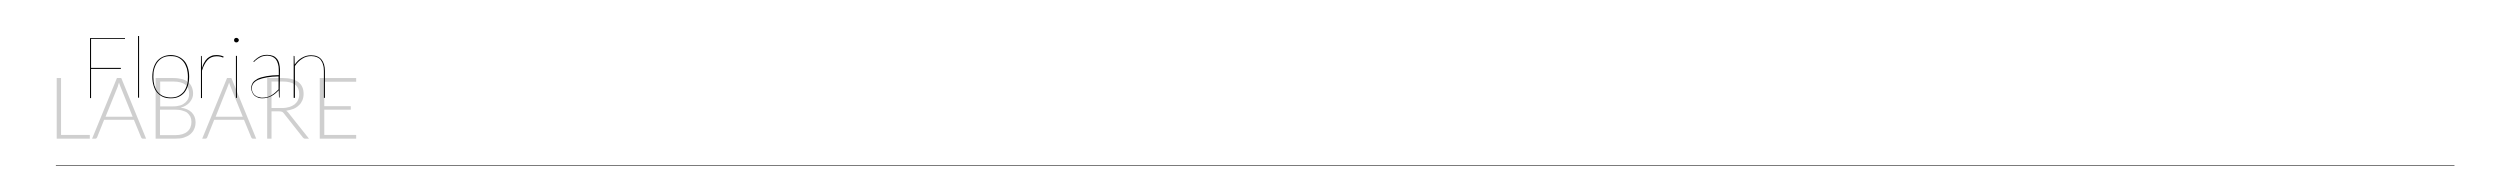
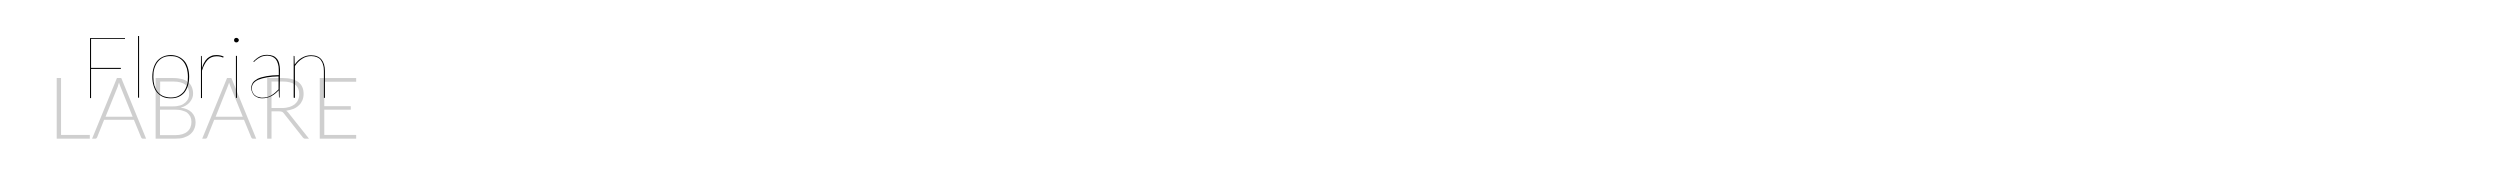
<svg xmlns="http://www.w3.org/2000/svg" version="1.1" id="Calque_1" x="0px" y="0px" viewBox="0 0 1208 92" style="enable-background:new 0 0 1208 92;" xml:space="preserve">
  <style type="text/css">
	.st0{opacity:0.19;}
- 	.st1{fill:none;stroke:#000000;stroke-width:0.25;stroke-miterlimit:10;}
</style>
  <g>
-     <path d="M60.4,18.3v0.5H44v14h14.4v0.5H44v14.1h-0.5v-29H60.4z" />
+     <path d="M60.4,18.3v0.5H44v14h14.4v0.5H44v14.1h-0.5v-29h16.9V18.3z" />
    <path d="M67.2,17.4v29.8h-0.5V17.4H67.2z" />
-     <path d="M82.5,26.6c1.4,0,2.7,0.3,3.8,0.8c1.1,0.5,2,1.2,2.8,2.1c0.8,0.9,1.3,2,1.7,3.3c0.4,1.3,0.6,2.7,0.6,4.3   c0,1.6-0.2,3-0.6,4.3c-0.4,1.3-1,2.4-1.7,3.3c-0.8,0.9-1.7,1.6-2.8,2.1c-1.1,0.5-2.4,0.7-3.8,0.7c-1.4,0-2.7-0.2-3.8-0.7   c-1.1-0.5-2-1.2-2.8-2.1s-1.3-2-1.7-3.3c-0.4-1.3-0.6-2.7-0.6-4.3c0-1.6,0.2-3,0.6-4.3c0.4-1.3,1-2.4,1.7-3.3   c0.8-0.9,1.7-1.6,2.8-2.1C79.8,26.9,81.1,26.6,82.5,26.6z M82.5,47.1c1.4,0,2.6-0.2,3.6-0.7c1-0.5,1.9-1.2,2.6-2   c0.7-0.9,1.2-1.9,1.6-3.1c0.4-1.2,0.5-2.6,0.5-4.1c0-1.5-0.2-2.9-0.5-4.1c-0.4-1.2-0.9-2.3-1.6-3.2c-0.7-0.9-1.6-1.6-2.6-2.1   c-1-0.5-2.3-0.7-3.6-0.7c-1.4,0-2.6,0.2-3.7,0.7c-1,0.5-1.9,1.2-2.6,2.1c-0.7,0.9-1.2,1.9-1.6,3.2c-0.4,1.2-0.5,2.6-0.5,4.1   c0,1.5,0.2,2.9,0.5,4.1c0.4,1.2,0.9,2.3,1.6,3.1c0.7,0.9,1.6,1.5,2.6,2C79.9,46.8,81.1,47.1,82.5,47.1z" />
-     <path d="M97.1,47.2V27h0.1c0.2,0,0.3,0.1,0.3,0.3l0.1,5.6c0.3-1,0.6-1.9,1.1-2.7c0.4-0.8,0.9-1.4,1.5-2c0.6-0.5,1.2-0.9,2-1.2   c0.7-0.3,1.6-0.4,2.5-0.4c0.7,0,1.3,0.1,1.8,0.2c0.6,0.1,1.1,0.3,1.6,0.6l-0.1,0.2c0,0-0.1,0.1-0.1,0.1c0,0-0.1,0.1-0.1,0.1   s-0.2,0-0.3-0.1c-0.2-0.1-0.4-0.1-0.6-0.2c-0.3-0.1-0.6-0.2-0.9-0.2c-0.4-0.1-0.8-0.1-1.3-0.1c-1.8,0-3.3,0.6-4.4,1.8   c-1.1,1.2-2,2.9-2.7,5.1v13.3H97.1z" />
-     <path d="M115.4,19.4c0,0.3-0.1,0.5-0.4,0.8c-0.2,0.2-0.5,0.3-0.8,0.3c-0.3,0-0.6-0.1-0.8-0.3c-0.2-0.2-0.3-0.5-0.3-0.8   c0-0.3,0.1-0.6,0.3-0.8c0.2-0.2,0.5-0.3,0.8-0.3c0.3,0,0.6,0.1,0.8,0.3C115.3,18.8,115.4,19.1,115.4,19.4z M114.5,27v20.3H114V27   H114.5z" />
-     <path d="M135.1,47.2c-0.2,0-0.3-0.1-0.3-0.3l-0.1-3.3c-0.6,0.6-1.2,1.2-1.7,1.6s-1.2,0.9-1.8,1.2c-0.6,0.3-1.3,0.6-2.1,0.8   c-0.7,0.2-1.6,0.3-2.5,0.3c-0.6,0-1.2-0.1-1.8-0.3c-0.6-0.2-1.2-0.5-1.7-0.9c-0.5-0.4-0.9-0.9-1.2-1.6c-0.3-0.6-0.5-1.4-0.5-2.3   c0-0.9,0.3-1.7,0.8-2.5c0.5-0.7,1.3-1.3,2.4-1.9c1.1-0.5,2.5-0.9,4.2-1.2s3.7-0.5,5.9-0.5v-2.6c0-1.1-0.1-2-0.4-2.9   c-0.2-0.8-0.6-1.6-1-2.1c-0.5-0.6-1-1-1.7-1.3c-0.7-0.3-1.5-0.5-2.4-0.5c-0.7,0-1.4,0.1-1.9,0.2s-1.1,0.3-1.6,0.6s-0.9,0.5-1.2,0.7   c-0.3,0.3-0.6,0.5-0.9,0.7s-0.4,0.4-0.6,0.6s-0.3,0.2-0.3,0.2c-0.1,0-0.1,0-0.2-0.1l-0.1-0.1c1-1,2-1.8,3.1-2.4   c1.1-0.6,2.3-0.8,3.7-0.8c1,0,1.9,0.2,2.7,0.5c0.8,0.3,1.4,0.8,1.9,1.4s0.9,1.4,1.1,2.3s0.4,1.9,0.4,3L135.1,47.2L135.1,47.2z    M126.5,47.2c1,0,1.8-0.1,2.6-0.3c0.8-0.2,1.5-0.5,2.1-0.9c0.6-0.4,1.3-0.8,1.8-1.3s1.1-1,1.6-1.5v-6.3c-4.3,0.1-7.6,0.7-9.7,1.6   c-2.1,0.9-3.2,2.3-3.2,4c0,0.8,0.1,1.5,0.4,2.1c0.3,0.6,0.6,1.1,1.1,1.4c0.4,0.4,0.9,0.7,1.5,0.8S125.9,47.2,126.5,47.2z" />
-     <path d="M141.9,47.2V27h0.1c0.2,0,0.3,0.1,0.3,0.3l0.1,3.9c0.5-0.7,1-1.3,1.6-1.9c0.6-0.6,1.2-1,1.9-1.4s1.4-0.7,2.1-0.9   c0.7-0.2,1.5-0.3,2.3-0.3c2.2,0,3.9,0.7,5,2c1.1,1.3,1.7,3.2,1.7,5.6v13h-0.5v-13c0-1.1-0.1-2.1-0.4-3c-0.2-0.9-0.6-1.6-1.1-2.3   s-1.2-1.1-1.9-1.4c-0.8-0.3-1.7-0.5-2.7-0.5c-1.6,0-3.1,0.4-4.4,1.3c-1.3,0.8-2.5,2-3.5,3.5v15.4H141.9z" />
+     <path d="M82.5,26.6c1.4,0,2.7,0.3,3.8,0.8c1.1,0.5,2,1.2,2.8,2.1s1.3,2,1.7,3.3c0.4,1.3,0.6,2.7,0.6,4.3s-0.2,3-0.6,4.3   s-1,2.4-1.7,3.3c-0.8,0.9-1.7,1.6-2.8,2.1c-1.1,0.5-2.4,0.7-3.8,0.7s-2.7-0.2-3.8-0.7c-1.1-0.5-2-1.2-2.8-2.1s-1.3-2-1.7-3.3   c-0.4-1.3-0.6-2.7-0.6-4.3s0.2-3,0.6-4.3s1-2.4,1.7-3.3c0.8-0.9,1.7-1.6,2.8-2.1S81.1,26.6,82.5,26.6z M82.5,47.1   c1.4,0,2.6-0.2,3.6-0.7s1.9-1.2,2.6-2c0.7-0.9,1.2-1.9,1.6-3.1c0.4-1.2,0.5-2.6,0.5-4.1s-0.2-2.9-0.5-4.1c-0.4-1.2-0.9-2.3-1.6-3.2   c-0.7-0.9-1.6-1.6-2.6-2.1s-2.3-0.7-3.6-0.7c-1.4,0-2.6,0.2-3.7,0.7c-1,0.5-1.9,1.2-2.6,2.1s-1.2,1.9-1.6,3.2   c-0.4,1.2-0.5,2.6-0.5,4.1s0.2,2.9,0.5,4.1c0.4,1.2,0.9,2.3,1.6,3.1c0.7,0.9,1.6,1.5,2.6,2C79.9,46.8,81.1,47.1,82.5,47.1z" />
+     <path d="M97.1,47.2V27h0.1c0.2,0,0.3,0.1,0.3,0.3l0.1,5.6c0.3-1,0.6-1.9,1.1-2.7c0.4-0.8,0.9-1.4,1.5-2c0.6-0.5,1.2-0.9,2-1.2   c0.7-0.3,1.6-0.4,2.5-0.4c0.7,0,1.3,0.1,1.8,0.2c0.6,0.1,1.1,0.3,1.6,0.6l-0.1,0.2l-0.1,0.1l-0.1,0.1c0,0-0.2,0-0.3-0.1   c-0.2-0.1-0.4-0.1-0.6-0.2c-0.3-0.1-0.6-0.2-0.9-0.2c-0.4-0.1-0.8-0.1-1.3-0.1c-1.8,0-3.3,0.6-4.4,1.8c-1.1,1.2-2,2.9-2.7,5.1v13.3   h-0.5V47.2z" />
+     <path d="M115.4,19.4c0,0.3-0.1,0.5-0.4,0.8c-0.2,0.2-0.5,0.3-0.8,0.3s-0.6-0.1-0.8-0.3c-0.2-0.2-0.3-0.5-0.3-0.8s0.1-0.6,0.3-0.8   c0.2-0.2,0.5-0.3,0.8-0.3s0.6,0.1,0.8,0.3C115.3,18.8,115.4,19.1,115.4,19.4z M114.5,27v20.3H114V27H114.5z" />
+     <path d="M135.1,47.2c-0.2,0-0.3-0.1-0.3-0.3l-0.1-3.3c-0.6,0.6-1.2,1.2-1.7,1.6s-1.2,0.9-1.8,1.2s-1.3,0.6-2.1,0.8   c-0.7,0.2-1.6,0.3-2.5,0.3c-0.6,0-1.2-0.1-1.8-0.3c-0.6-0.2-1.2-0.5-1.7-0.9s-0.9-0.9-1.2-1.6c-0.3-0.6-0.5-1.4-0.5-2.3   c0-0.9,0.3-1.7,0.8-2.5c0.5-0.7,1.3-1.3,2.4-1.9c1.1-0.5,2.5-0.9,4.2-1.2c1.7-0.3,3.7-0.5,5.9-0.5v-2.6c0-1.1-0.1-2-0.4-2.9   c-0.2-0.8-0.6-1.6-1-2.1c-0.5-0.6-1-1-1.7-1.3s-1.5-0.5-2.4-0.5c-0.7,0-1.4,0.1-1.9,0.2s-1.1,0.3-1.6,0.6s-0.9,0.5-1.2,0.7   c-0.3,0.3-0.6,0.5-0.9,0.7s-0.4,0.4-0.6,0.6s-0.3,0.2-0.3,0.2c-0.1,0-0.1,0-0.2-0.1l-0.1-0.1c1-1,2-1.8,3.1-2.4s2.3-0.8,3.7-0.8   c1,0,1.9,0.2,2.7,0.5s1.4,0.8,1.9,1.4s0.9,1.4,1.1,2.3s0.4,1.9,0.4,3L135.1,47.2L135.1,47.2z M126.5,47.2c1,0,1.8-0.1,2.6-0.3   s1.5-0.5,2.1-0.9s1.3-0.8,1.8-1.3s1.1-1,1.6-1.5v-6.3c-4.3,0.1-7.6,0.7-9.7,1.6c-2.1,0.9-3.2,2.3-3.2,4c0,0.8,0.1,1.5,0.4,2.1   s0.6,1.1,1.1,1.4c0.4,0.4,0.9,0.7,1.5,0.8S125.9,47.2,126.5,47.2z" />
+     <path d="M141.9,47.2V27h0.1c0.2,0,0.3,0.1,0.3,0.3l0.1,3.9c0.5-0.7,1-1.3,1.6-1.9s1.2-1,1.9-1.4s1.4-0.7,2.1-0.9   c0.7-0.2,1.5-0.3,2.3-0.3c2.2,0,3.9,0.7,5,2s1.7,3.2,1.7,5.6v13h-0.5v-13c0-1.1-0.1-2.1-0.4-3c-0.2-0.9-0.6-1.6-1.1-2.3   s-1.2-1.1-1.9-1.4c-0.8-0.3-1.7-0.5-2.7-0.5c-1.6,0-3.1,0.4-4.4,1.3c-1.3,0.8-2.5,2-3.5,3.5v15.4L141.9,47.2L141.9,47.2z" />
  </g>
  <g class="st0">
-     <path d="M29.5,65.2h13.9V67h-16V37.7h2.1V65.2z" />
-     <path d="M70.6,67h-1.6c-0.2,0-0.4-0.1-0.5-0.2c-0.1-0.1-0.2-0.2-0.3-0.4l-3.5-8.5H50.3l-3.4,8.5c-0.1,0.2-0.2,0.3-0.3,0.4   c-0.1,0.1-0.3,0.2-0.5,0.2h-1.6l12-29.3h2.1L70.6,67z M51,56.4h13.1l-6-14.8c-0.1-0.2-0.2-0.5-0.3-0.8s-0.2-0.6-0.3-0.9   c-0.1,0.3-0.2,0.6-0.3,0.9S57,41.3,57,41.6L51,56.4z" />
-     <path d="M75.2,67V37.7h8.4c1.7,0,3.1,0.2,4.3,0.5c1.2,0.3,2.2,0.8,3,1.5c0.8,0.6,1.4,1.4,1.8,2.4s0.6,2,0.6,3.1   c0,0.8-0.1,1.5-0.4,2.2c-0.3,0.7-0.7,1.4-1.2,2c-0.5,0.6-1.1,1.1-1.9,1.6c-0.7,0.4-1.6,0.8-2.5,1c2.3,0.3,4.1,1.1,5.3,2.3   c1.2,1.2,1.9,2.8,1.9,4.7c0,1.2-0.2,2.4-0.7,3.4c-0.4,1-1.1,1.8-1.9,2.5c-0.8,0.7-1.9,1.2-3.1,1.6c-1.2,0.4-2.6,0.5-4.2,0.5H75.2z    M77.3,51.4h6.4c1.4,0,2.5-0.2,3.5-0.5c1-0.3,1.7-0.8,2.4-1.4c0.6-0.6,1.1-1.2,1.4-1.9c0.3-0.7,0.4-1.5,0.4-2.2   c0-2-0.6-3.5-1.9-4.5c-1.2-1-3.2-1.5-5.8-1.5h-6.3V51.4z M77.3,53v12.3h7.4c2.6,0,4.5-0.6,5.8-1.7c1.3-1.1,2-2.7,2-4.7   c0-0.9-0.2-1.8-0.5-2.5c-0.4-0.7-0.9-1.4-1.5-1.9S89,53.7,88,53.4c-1-0.3-2.1-0.4-3.3-0.4H77.3z" />
-     <path d="M123.8,67h-1.6c-0.2,0-0.4-0.1-0.5-0.2c-0.1-0.1-0.2-0.2-0.3-0.4l-3.5-8.5h-14.4l-3.4,8.5c-0.1,0.2-0.2,0.3-0.3,0.4   c-0.1,0.1-0.3,0.2-0.5,0.2h-1.6l12-29.3h2.1L123.8,67z M104.2,56.4h13.1l-6-14.8c-0.1-0.2-0.2-0.5-0.3-0.8s-0.2-0.6-0.3-0.9   c-0.1,0.3-0.2,0.6-0.3,0.9s-0.2,0.6-0.3,0.8L104.2,56.4z" />
-     <path d="M131.2,53.8V67h-2.1V37.7h7.5c3.4,0,5.9,0.7,7.6,2c1.7,1.3,2.5,3.2,2.5,5.7c0,1.1-0.2,2.1-0.6,3.1   c-0.4,0.9-0.9,1.7-1.7,2.4c-0.7,0.7-1.6,1.3-2.6,1.7c-1,0.4-2.2,0.7-3.5,0.9c0.3,0.2,0.6,0.5,0.9,0.8L149.3,67h-1.8   c-0.2,0-0.4,0-0.6-0.1s-0.3-0.2-0.5-0.4L137,54.6c-0.2-0.3-0.5-0.5-0.8-0.6c-0.3-0.1-0.7-0.2-1.3-0.2H131.2z M131.2,52.2h5.1   c1.3,0,2.5-0.2,3.5-0.5s1.9-0.8,2.6-1.3c0.7-0.6,1.3-1.3,1.6-2.1c0.4-0.8,0.6-1.7,0.6-2.8c0-2.1-0.7-3.6-2-4.6   c-1.4-1-3.4-1.5-6-1.5h-5.4V52.2z" />
+     <path d="M29.5,65.2h13.9V67h-16V37.7h2.1C29.5,37.7,29.5,65.2,29.5,65.2z" />
+     <path d="M70.6,67H69c-0.2,0-0.4-0.1-0.5-0.2s-0.2-0.2-0.3-0.4l-3.5-8.5H50.3l-3.4,8.5c-0.1,0.2-0.2,0.3-0.3,0.4S46.3,67,46.1,67   h-1.6l12-29.3h2.1L70.6,67z M51,56.4h13.1l-6-14.8c-0.1-0.2-0.2-0.5-0.3-0.8s-0.2-0.6-0.3-0.9c-0.1,0.3-0.2,0.6-0.3,0.9   S57,41.3,57,41.6L51,56.4z" />
+     <path d="M75.2,67V37.7h8.4c1.7,0,3.1,0.2,4.3,0.5c1.2,0.3,2.2,0.8,3,1.5c0.8,0.6,1.4,1.4,1.8,2.4s0.6,2,0.6,3.1   c0,0.8-0.1,1.5-0.4,2.2s-0.7,1.4-1.2,2s-1.1,1.1-1.9,1.6c-0.7,0.4-1.6,0.8-2.5,1c2.3,0.3,4.1,1.1,5.3,2.3c1.2,1.2,1.9,2.8,1.9,4.7   c0,1.2-0.2,2.4-0.7,3.4c-0.4,1-1.1,1.8-1.9,2.5s-1.9,1.2-3.1,1.6S86.2,67,84.6,67H75.2z M77.3,51.4h6.4c1.4,0,2.5-0.2,3.5-0.5   s1.7-0.8,2.4-1.4c0.6-0.6,1.1-1.2,1.4-1.9s0.4-1.5,0.4-2.2c0-2-0.6-3.5-1.9-4.5c-1.2-1-3.2-1.5-5.8-1.5h-6.3L77.3,51.4L77.3,51.4z    M77.3,53v12.3h7.4c2.6,0,4.5-0.6,5.8-1.7c1.3-1.1,2-2.7,2-4.7c0-0.9-0.2-1.8-0.5-2.5c-0.4-0.7-0.9-1.4-1.5-1.9S89,53.7,88,53.4   S85.9,53,84.7,53H77.3z" />
+     <path d="M123.8,67h-1.6c-0.2,0-0.4-0.1-0.5-0.2s-0.2-0.2-0.3-0.4l-3.5-8.5h-14.4l-3.4,8.5c-0.1,0.2-0.2,0.3-0.3,0.4   c-0.1,0.1-0.3,0.2-0.5,0.2h-1.6l12-29.3h2.1L123.8,67z M104.2,56.4h13.1l-6-14.8c-0.1-0.2-0.2-0.5-0.3-0.8s-0.2-0.6-0.3-0.9   c-0.1,0.3-0.2,0.6-0.3,0.9s-0.2,0.6-0.3,0.8L104.2,56.4z" />
+     <path d="M131.2,53.8V67h-2.1V37.7h7.5c3.4,0,5.9,0.7,7.6,2c1.7,1.3,2.5,3.2,2.5,5.7c0,1.1-0.2,2.1-0.6,3.1   c-0.4,0.9-0.9,1.7-1.7,2.4c-0.7,0.7-1.6,1.3-2.6,1.7s-2.2,0.7-3.5,0.9c0.3,0.2,0.6,0.5,0.9,0.8L149.3,67h-1.8c-0.2,0-0.4,0-0.6-0.1   s-0.3-0.2-0.5-0.4L137,54.6c-0.2-0.3-0.5-0.5-0.8-0.6s-0.7-0.2-1.3-0.2H131.2z M131.2,52.2h5.1c1.3,0,2.5-0.2,3.5-0.5   s1.9-0.8,2.6-1.3c0.7-0.6,1.3-1.3,1.6-2.1c0.4-0.8,0.6-1.7,0.6-2.8c0-2.1-0.7-3.6-2-4.6c-1.4-1-3.4-1.5-6-1.5h-5.4L131.2,52.2   L131.2,52.2z" />
    <path d="M172.1,37.7v1.8h-15.4v11.8h12.8V53h-12.8v12.2h15.4V67h-17.6V37.7H172.1z" />
  </g>
-   <line class="st1" x1="27" y1="80" x2="1186" y2="80" />
</svg>
